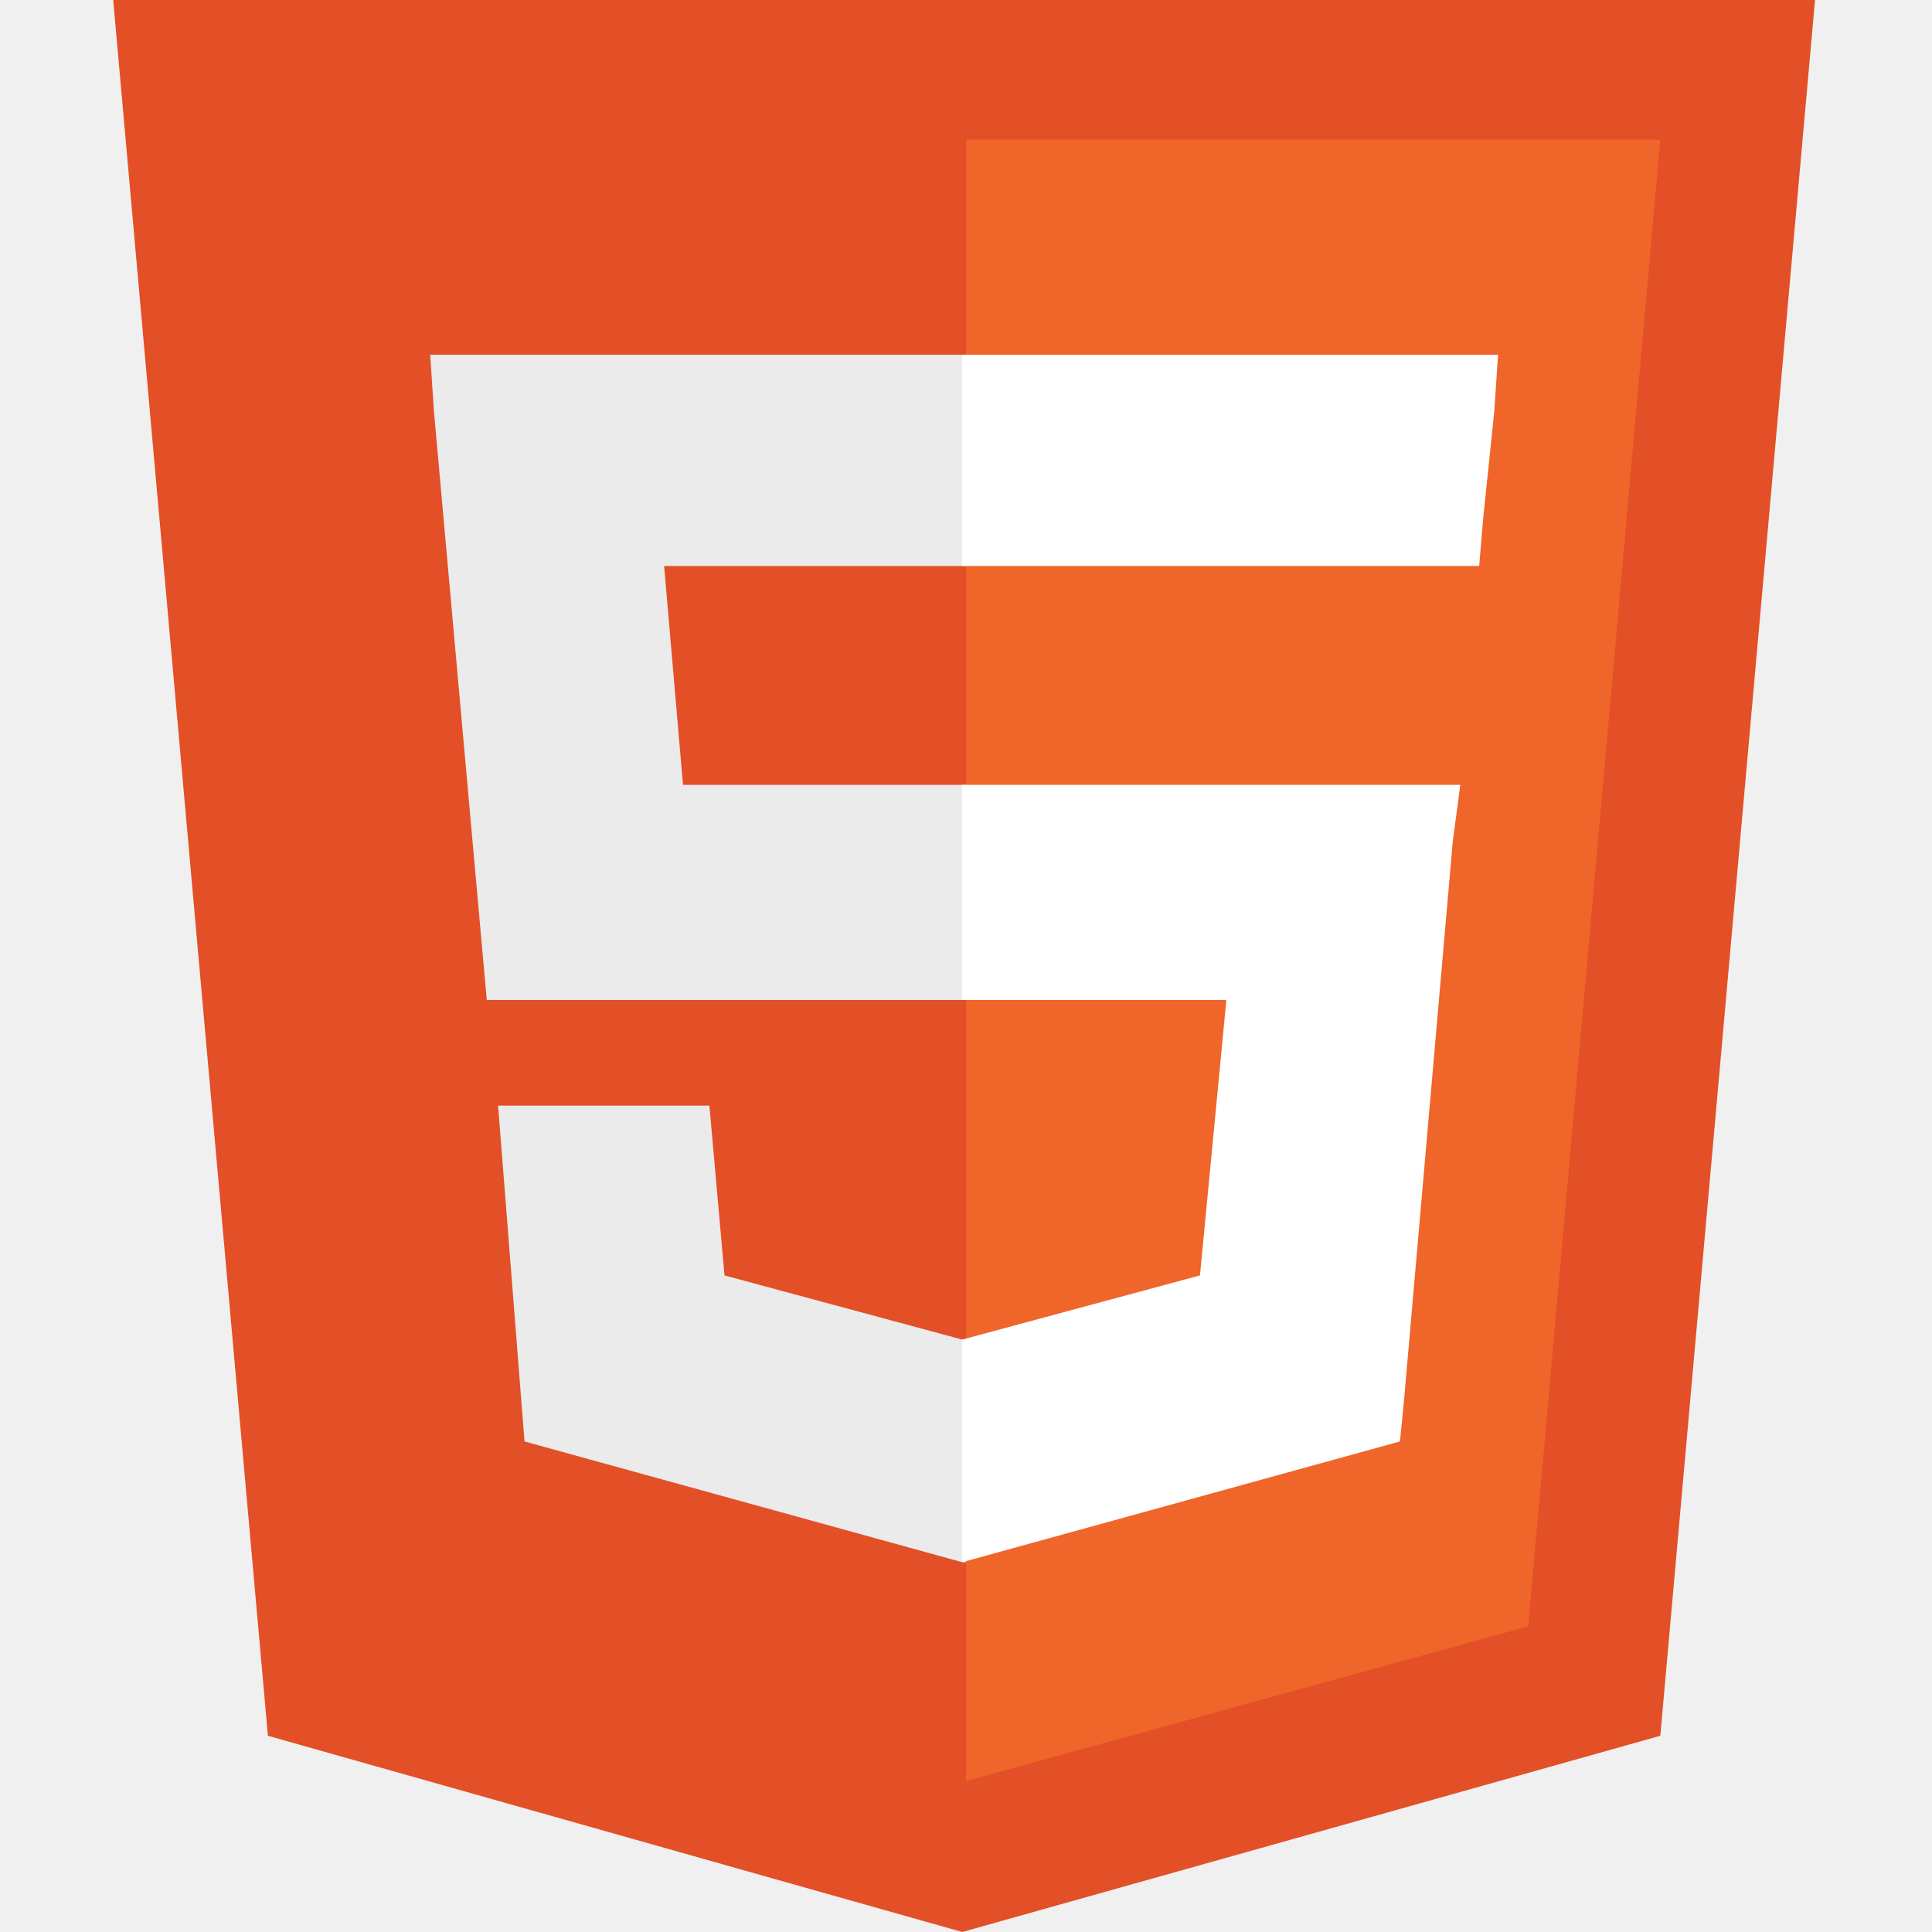
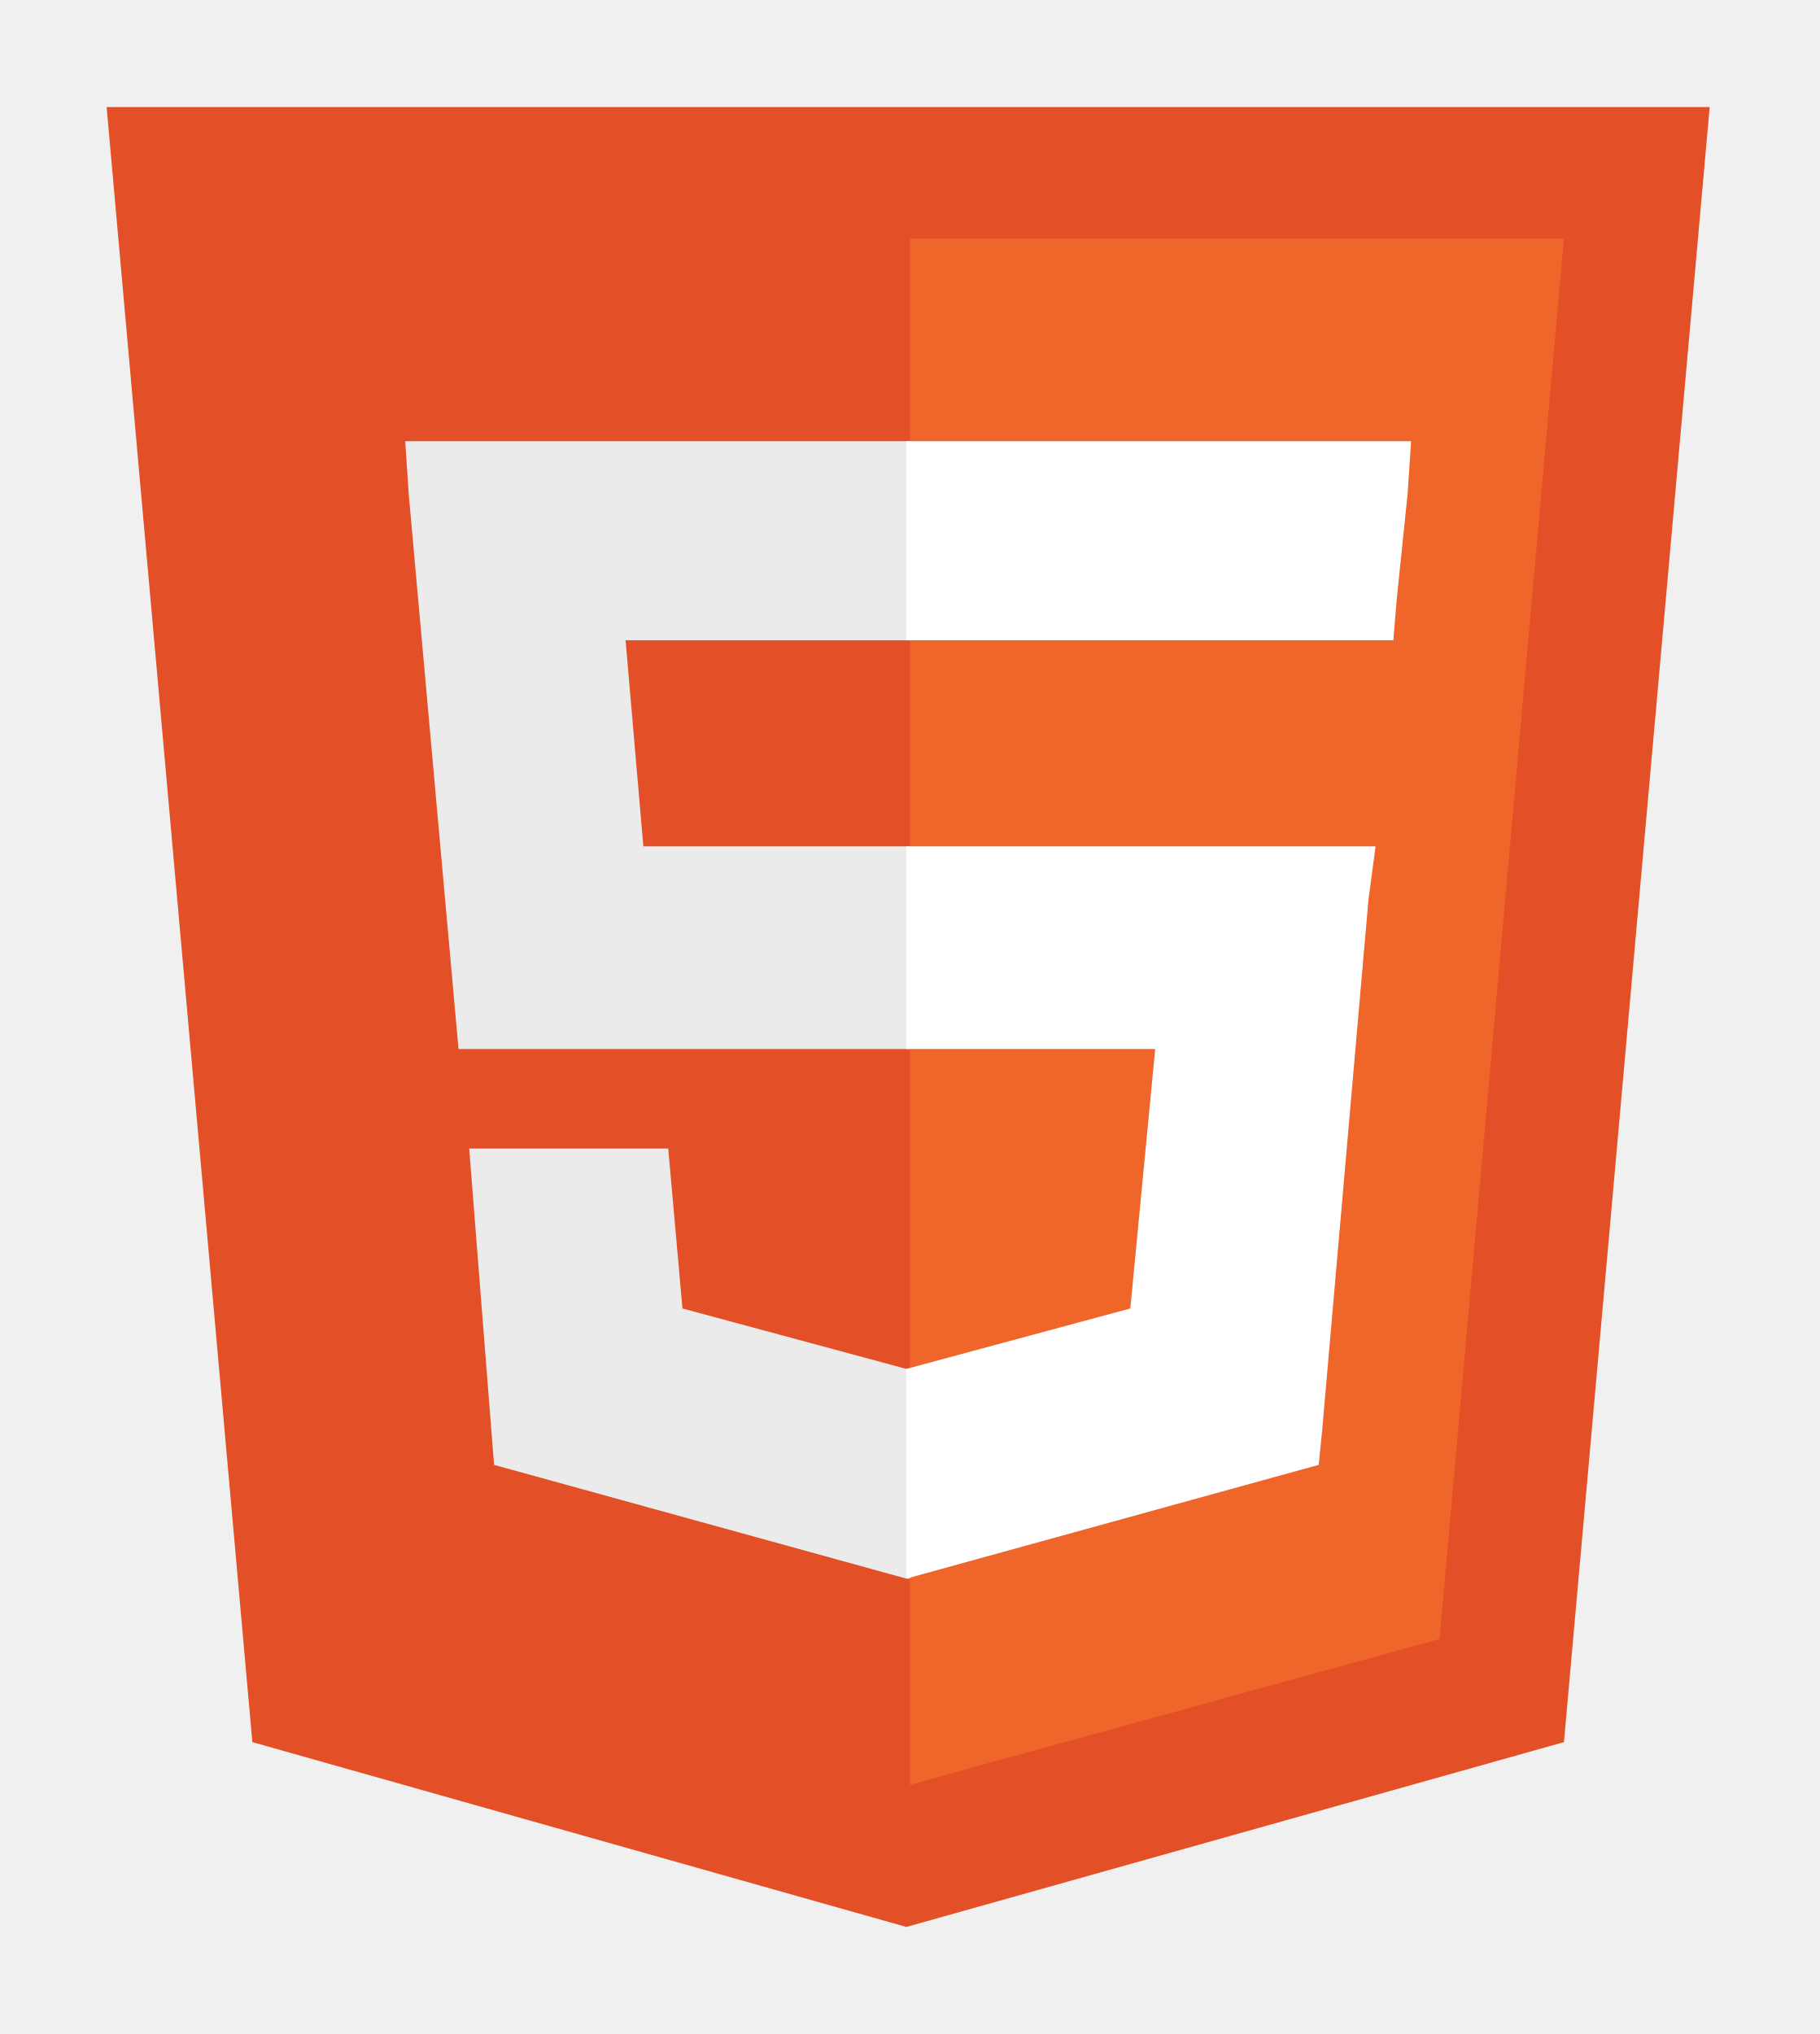
- <svg xmlns="http://www.w3.org/2000/svg" viewBox="0 0 512 512">
+ <svg xmlns="http://www.w3.org/2000/svg" viewBox="0 0 512 512" width="34" height="38">
  <path fill="#E34F26" d="M71,460 L30,0 481,0 440,460 255,512" />
  <path fill="#EF652A" d="M256,472 L405,431 440,37 256,37" />
  <path fill="#EBEBEB" d="M256,208 L181,208 176,150 256,150 256,94 255,94 114,94 115,109 129,265 256,265zM256,355 L255,355 192,338 188,293 158,293 132,293 139,382 255,414 256,414z" />
  <path fill="#FFF" d="M255,208 L255,265 325,265 318,338 255,355 255,414 371,382 372,372 385,223 387,208 371,208zM255,94 L255,129 255,150 255,150 392,150 392,150 392,150 393,138 396,109 397,94z" />
</svg>
